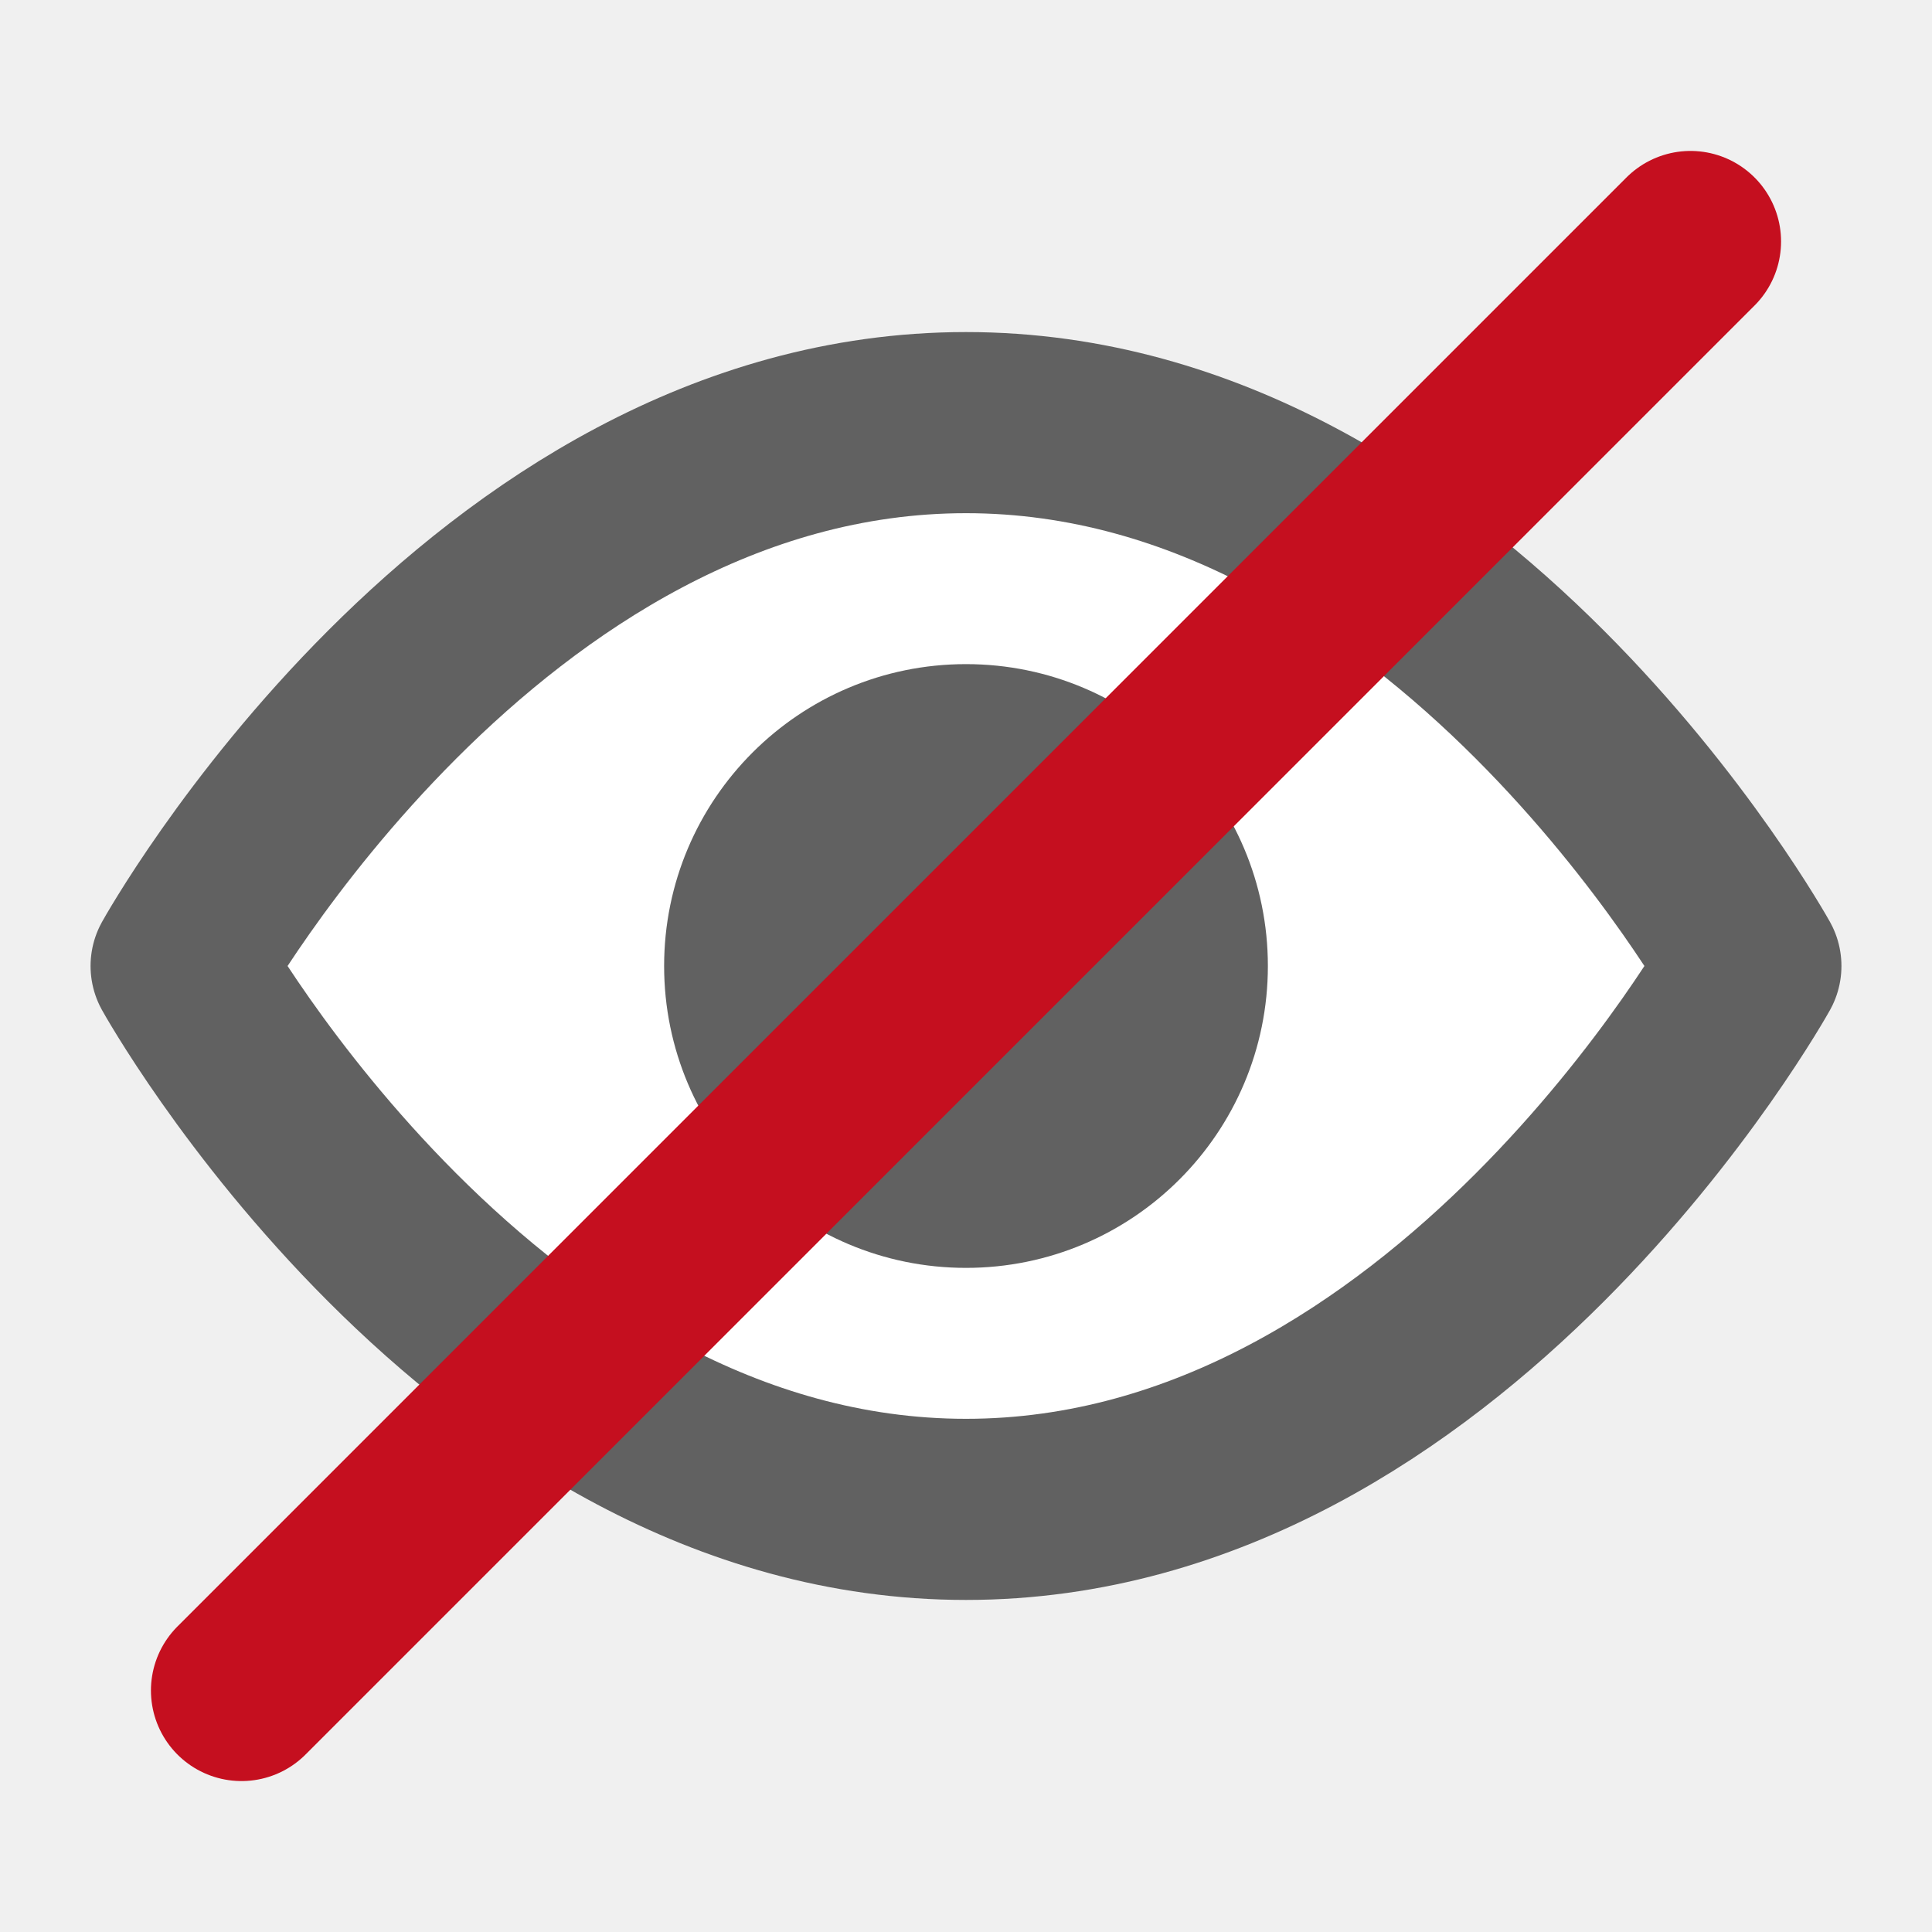
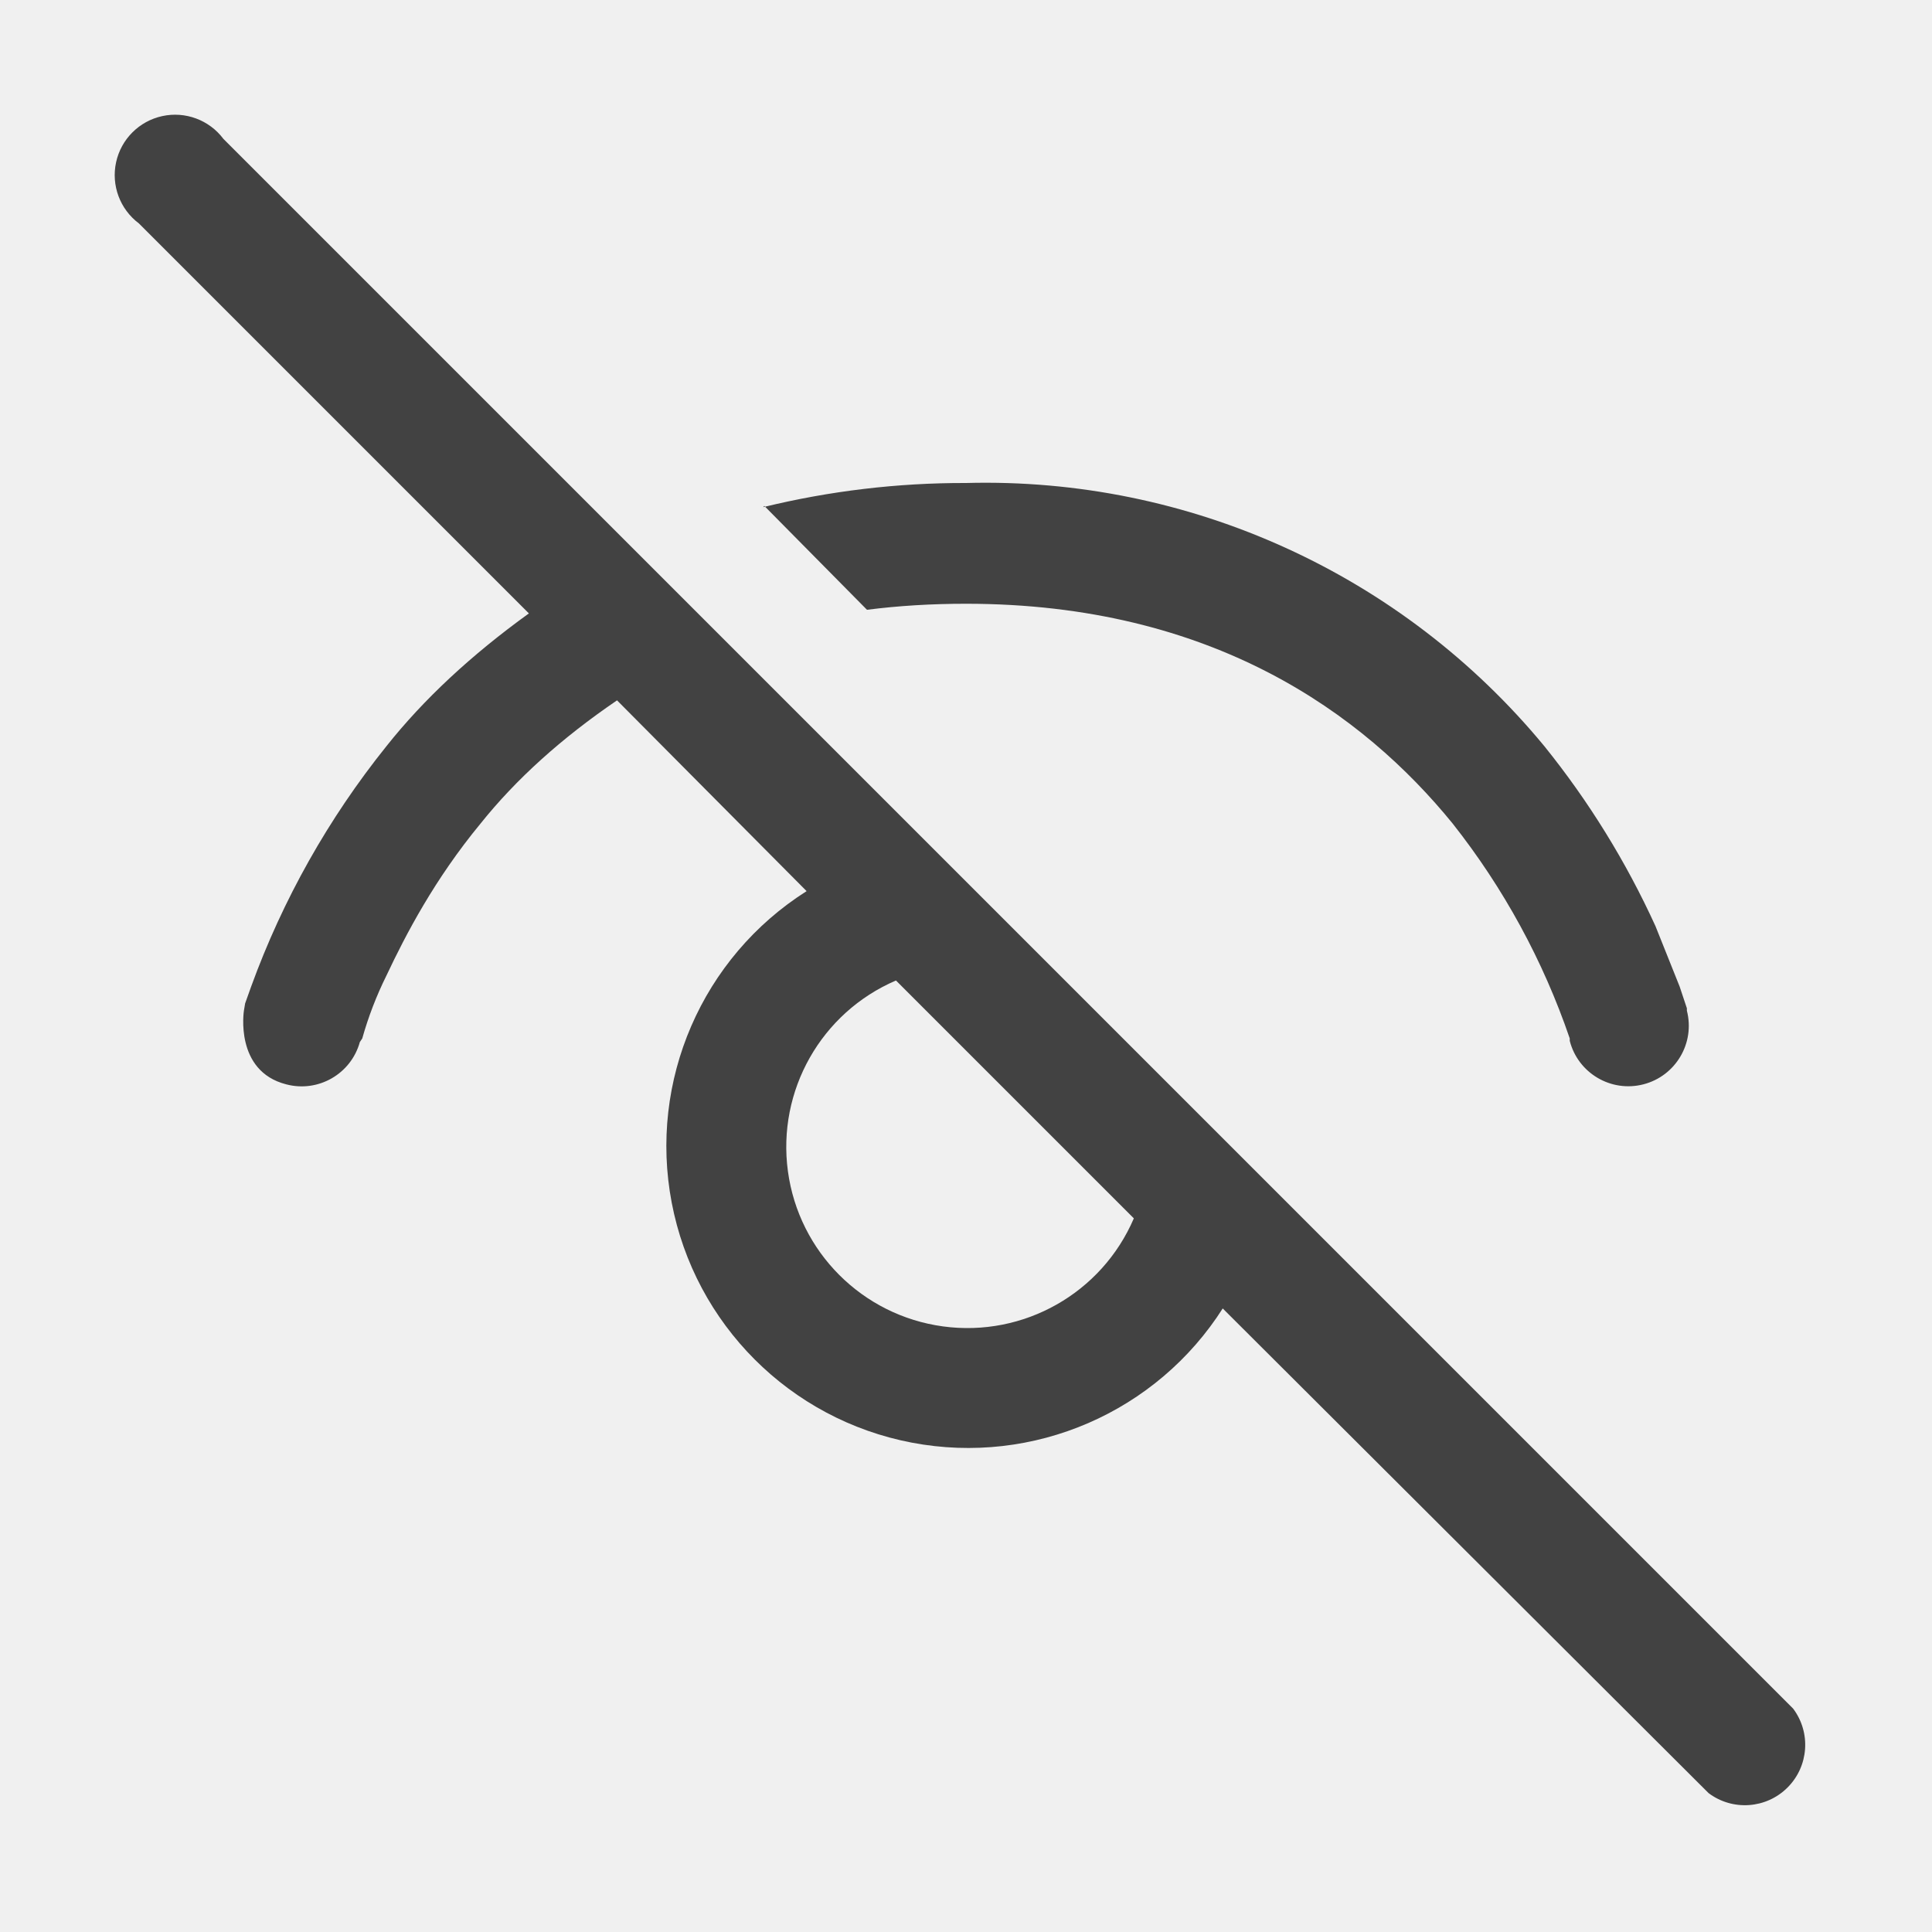
- <svg xmlns="http://www.w3.org/2000/svg" width="64" height="64" viewBox="0 0 16 16" fill="none">
-   <path d="M1.5 8C1.5 8 4 3.5 8 3.5C12 3.5 14.5 8 14.5 8C14.5 8 12 12.5 8 12.5C4 12.5 1.5 8 1.5 8Z" fill="white" stroke="#616161" stroke-width="1.5" stroke-linecap="round" stroke-linejoin="round" />
-   <circle cx="8" cy="8" r="2.5" fill="#616161" />
-   <path d="M2 14L14 2" stroke="#C50F1F" stroke-width="1.5" stroke-linecap="round" />
+ <svg xmlns="http://www.w3.org/2000/svg" width="64" height="64" viewBox="0 0 16 16" fill="#424242">
+   <path d="m10.12 10.83 4.03 4.02a.5.5 0 0 0 .7-.7l-13-13a.5.5 0 1 0-.7.7l3.23 3.23q-.72.52-1.18 1.1a7 7 0 0 0-1.12 1.99l-.05.14-.01.06s-.08.5.35.61a.5.5 0 0 0 .61-.35L3 8.6a3 3 0 0 1 .2-.52c.16-.34.4-.8.78-1.26q.44-.55 1.13-1.02l1.57 1.58a2.5 2.5 0 1 0 3.45 3.45m-.74-.74a1.5 1.5 0 1 1-1.97-1.97zm-3.06-5.9.85.86Q7.57 5 8 5c2.04 0 3.29.91 4.03 1.82A6 6 0 0 1 13 8.6v.02a.5.5 0 0 0 .97-.25v-.02l-.06-.18-.2-.5a7 7 0 0 0-.92-1.49A6 6 0 0 0 8 4a7 7 0 0 0-1.68.2" />
</svg>
